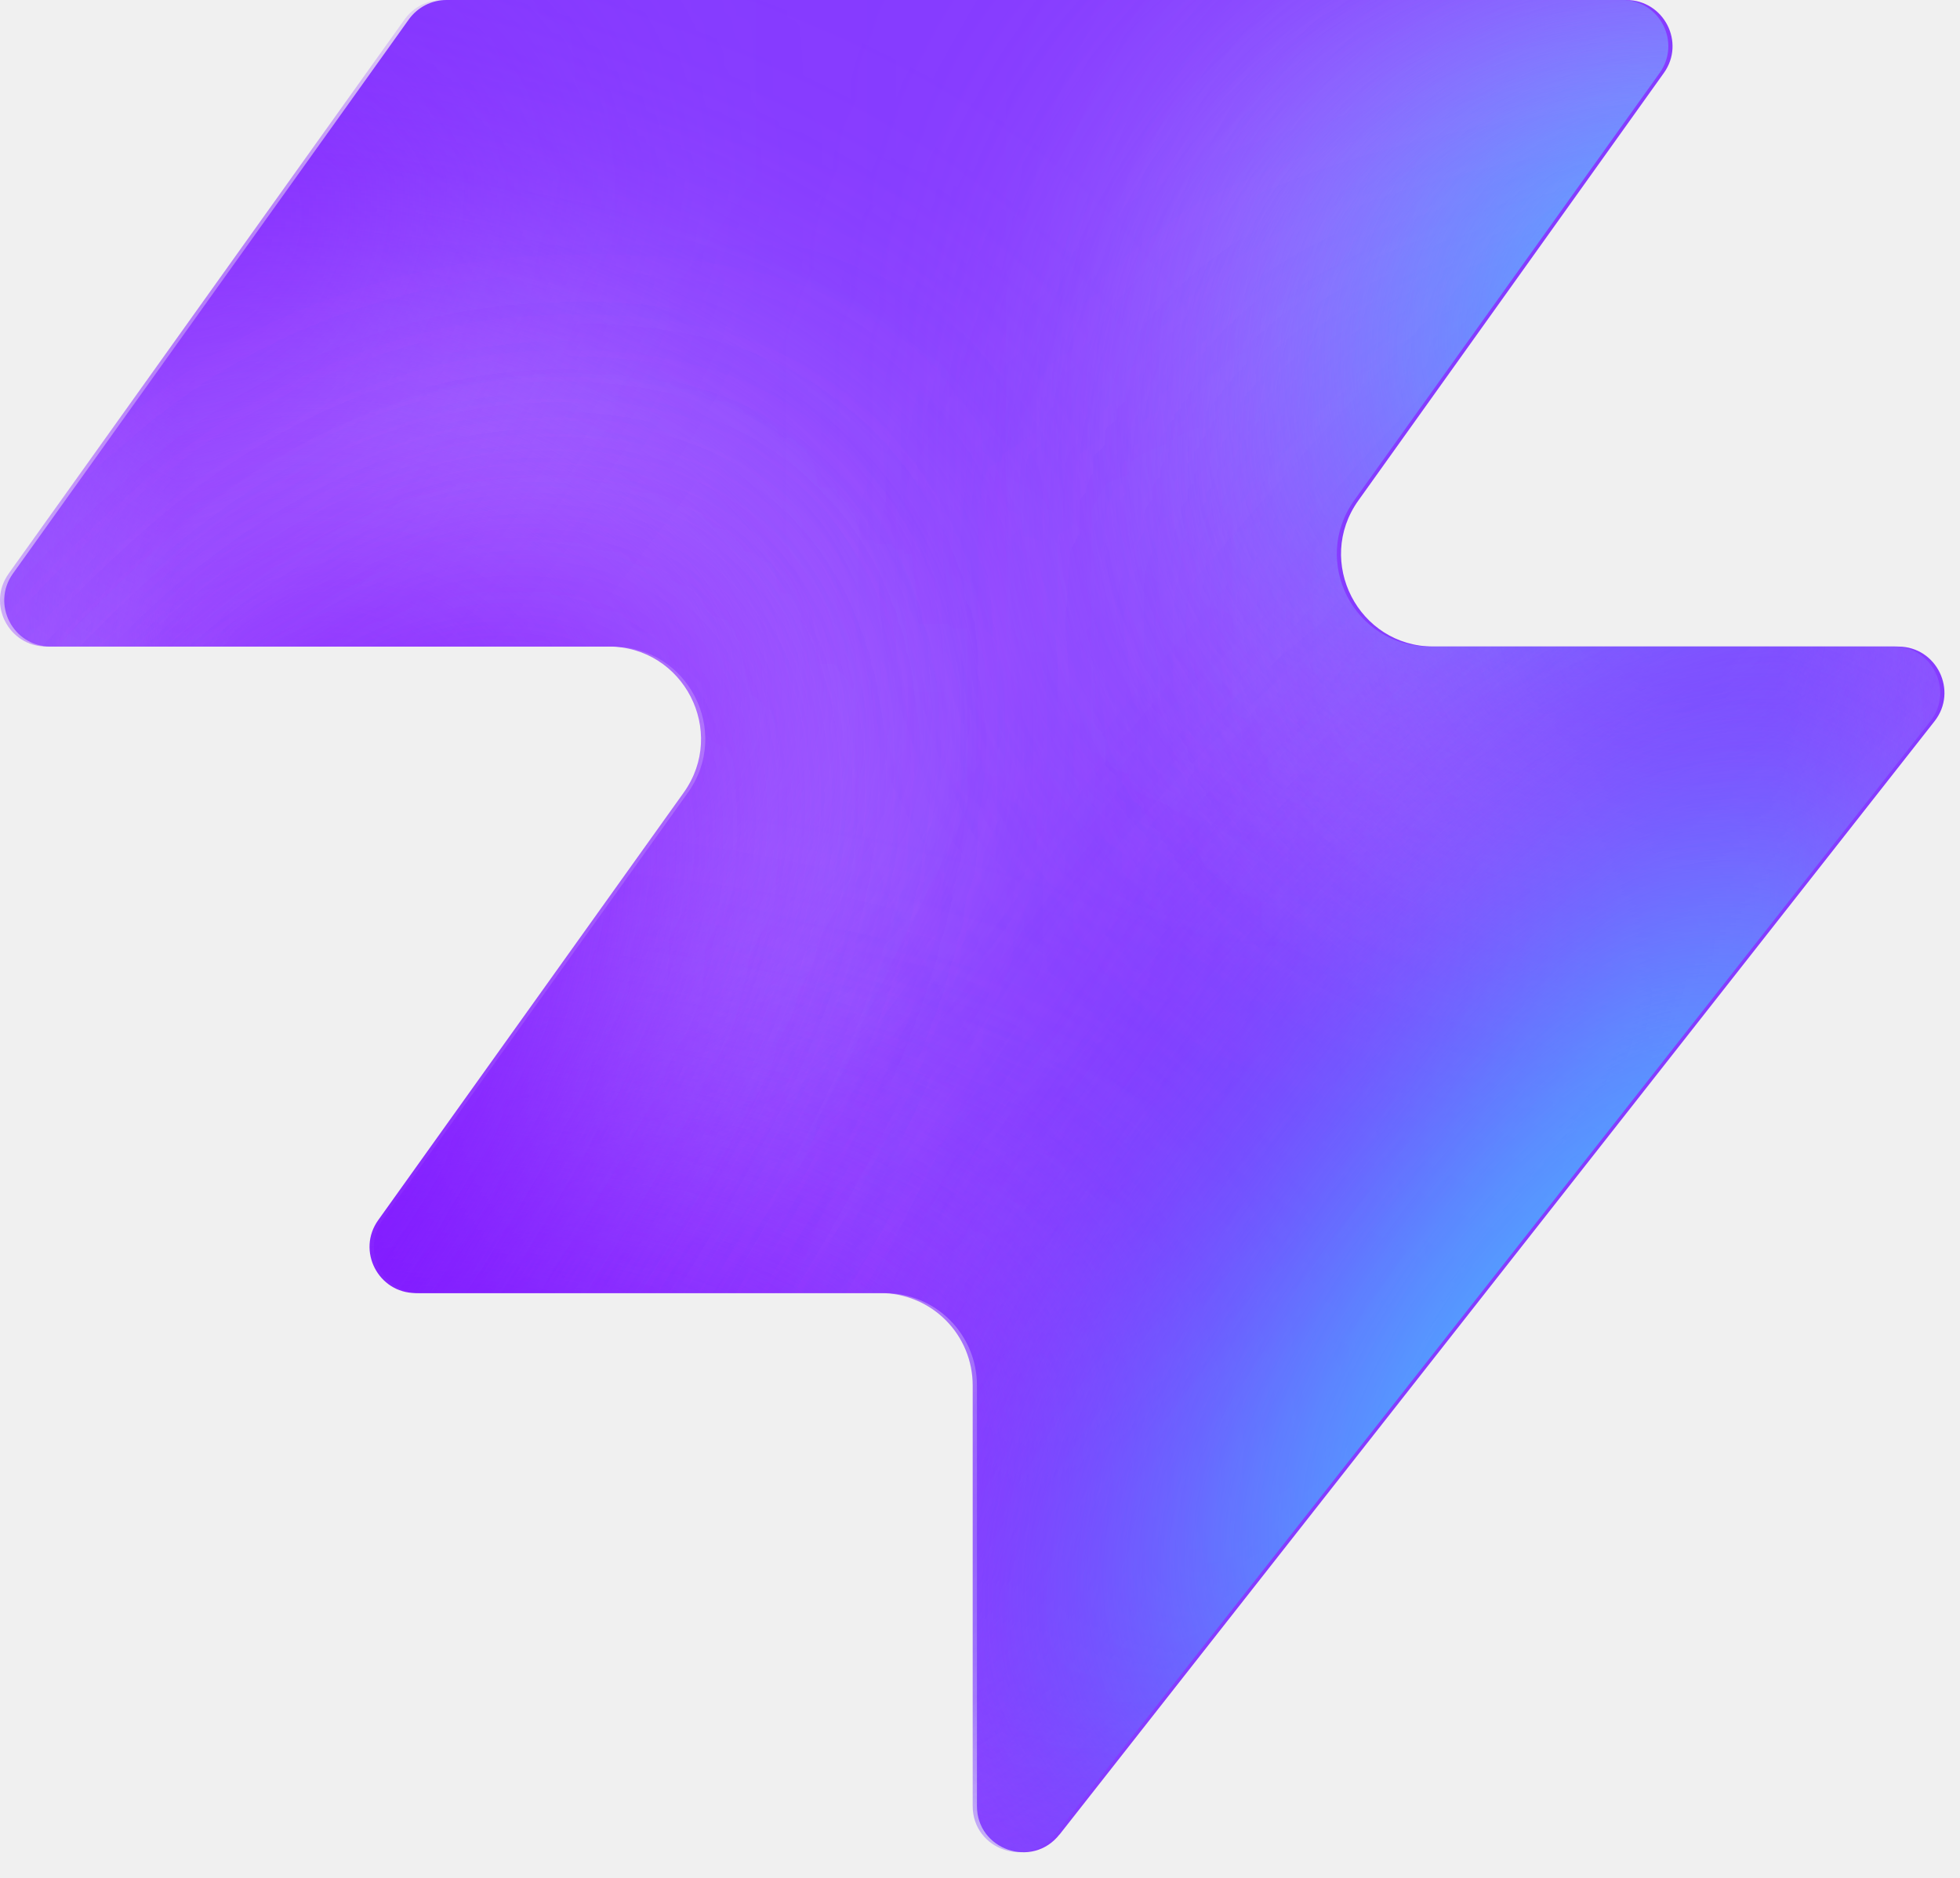
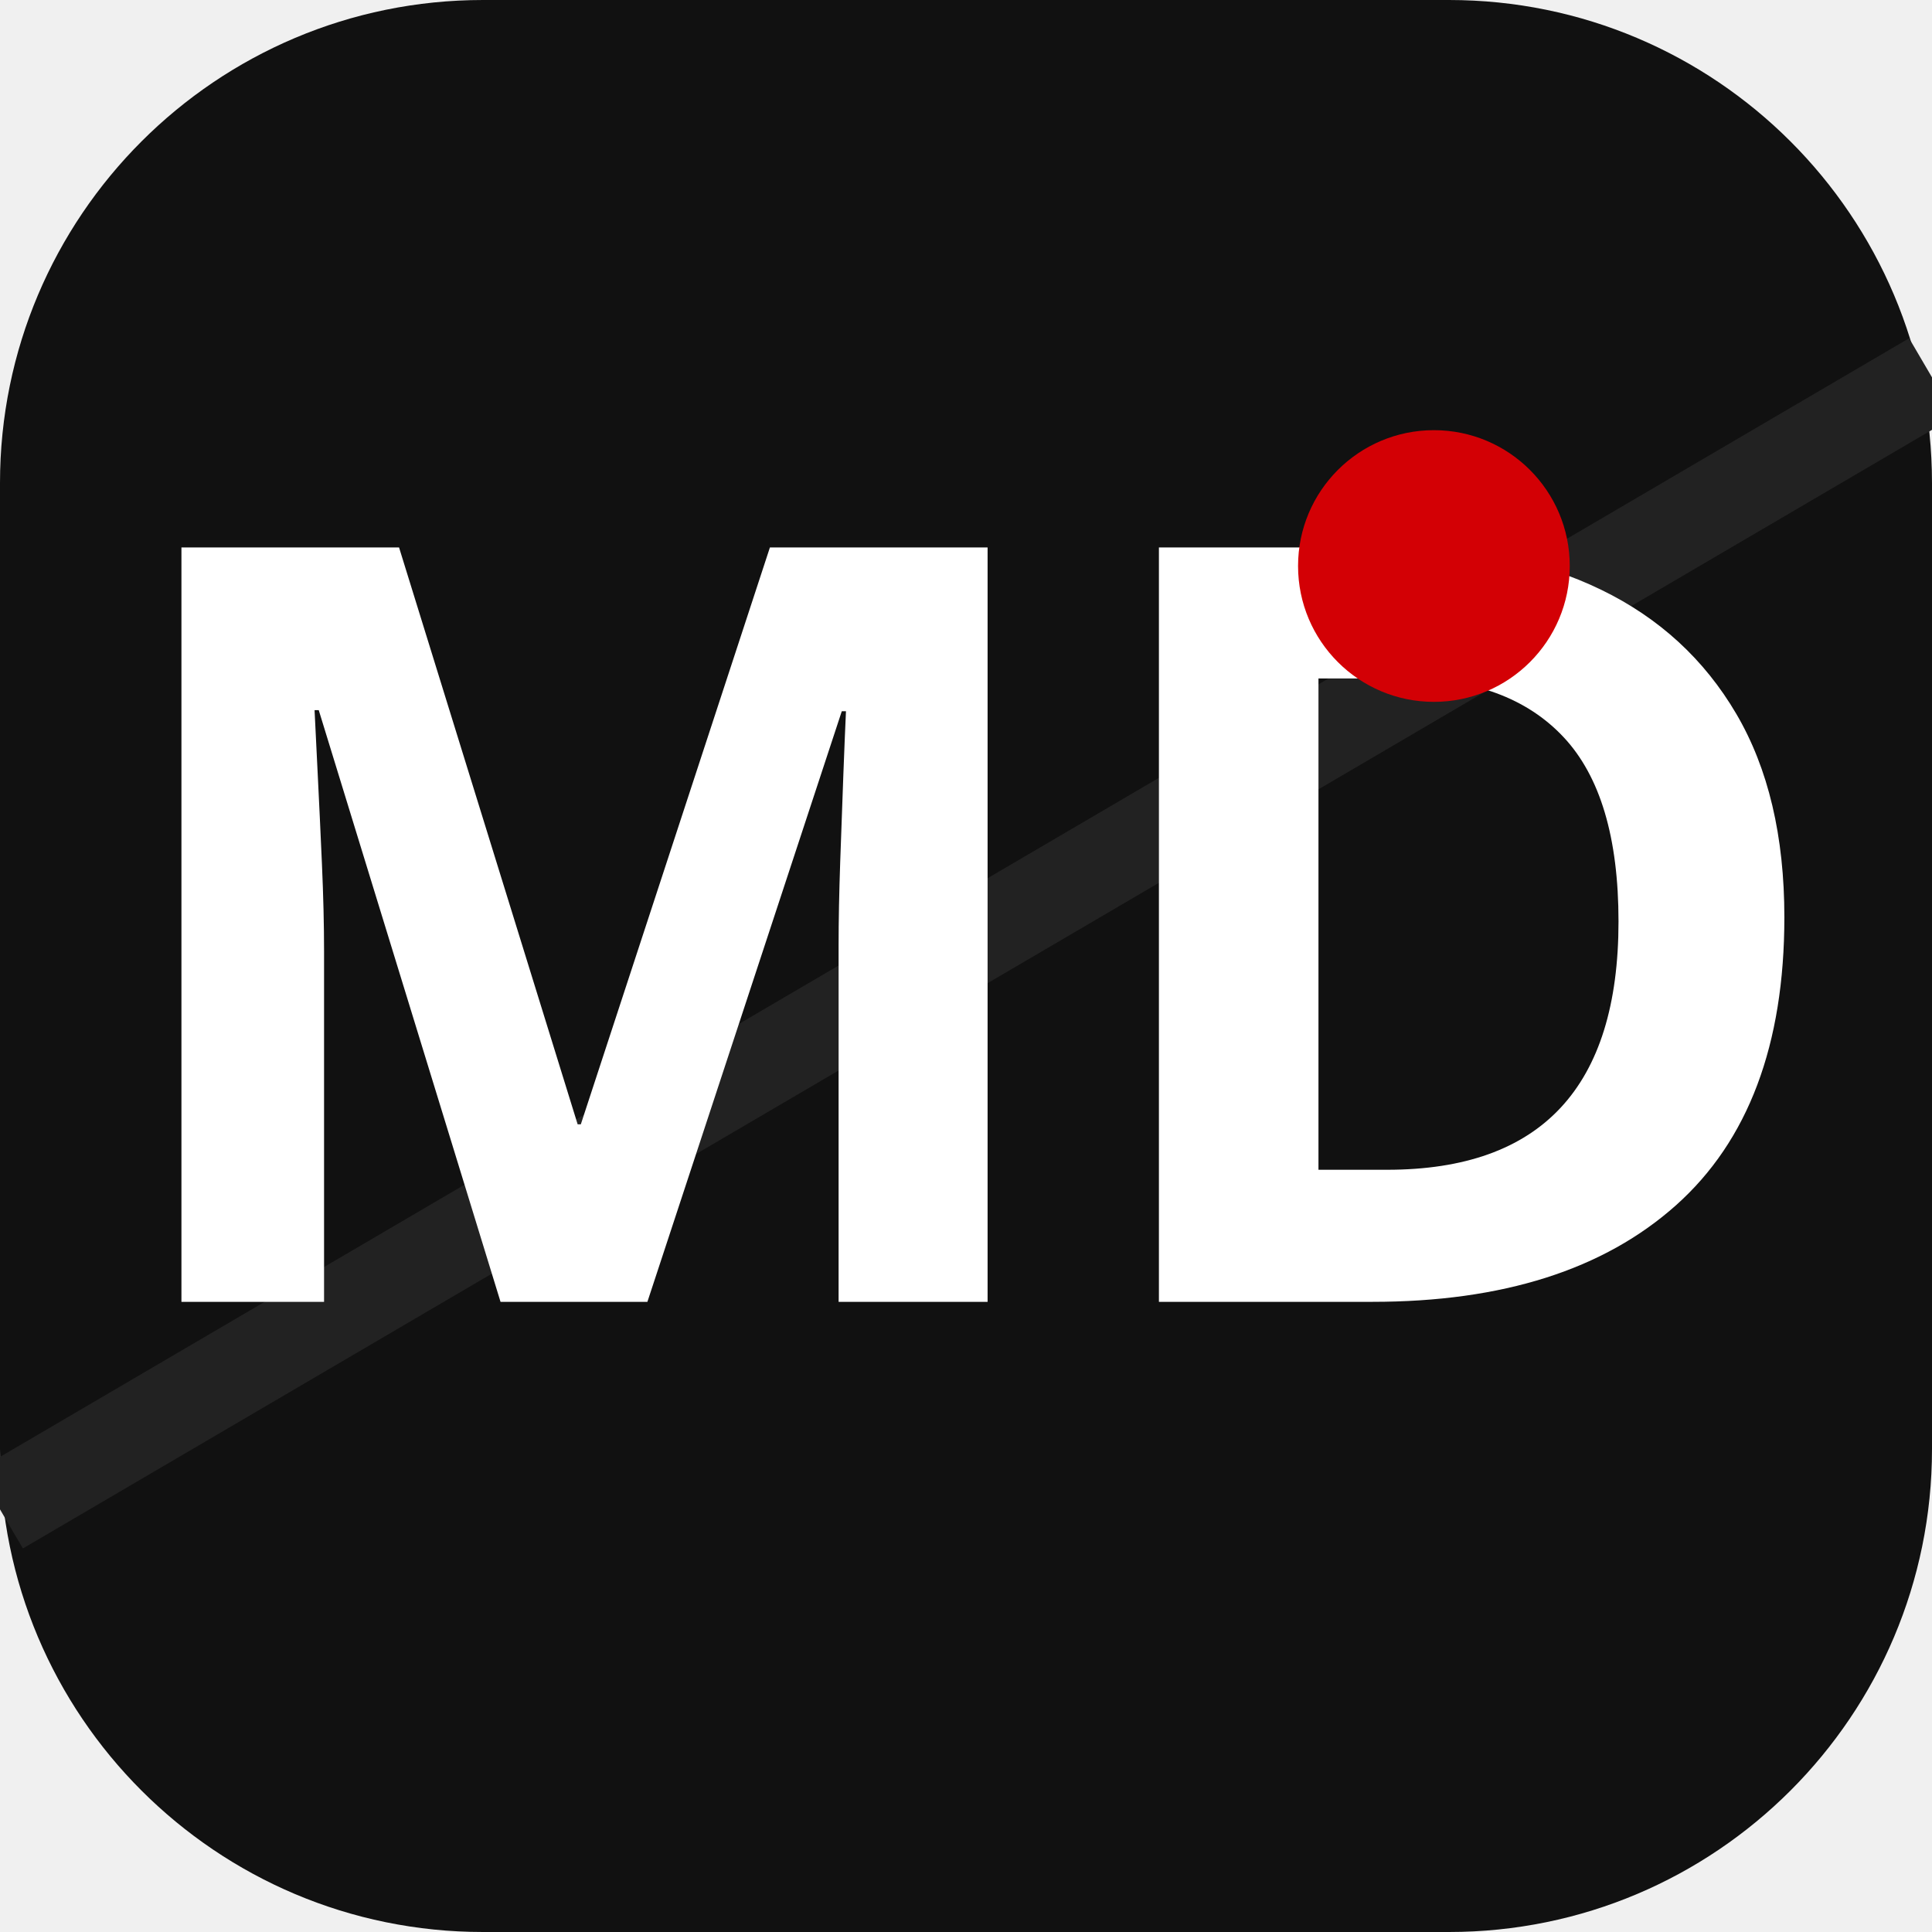
- <svg xmlns="http://www.w3.org/2000/svg" width="48" height="46" fill="none" viewBox="0 0 48 46">
-   <path fill="#863bff" d="M25.946 44.938c-.664.845-2.021.375-2.021-.698V33.937a2.26 2.26 0 0 0-2.262-2.262H10.287c-.92 0-1.456-1.04-.92-1.788l7.48-10.471c1.07-1.497 0-3.578-1.842-3.578H1.237c-.92 0-1.456-1.04-.92-1.788L10.013.474c.214-.297.556-.474.92-.474h28.894c.92 0 1.456 1.04.92 1.788l-7.48 10.471c-1.07 1.498 0 3.579 1.842 3.579h11.377c.943 0 1.473 1.088.89 1.83L25.947 44.94z" style="fill:#863bff;fill:color(display-p3 .525 .23 1);fill-opacity:1" />
-   <mask id="a" width="48" height="46" x="0" y="0" maskUnits="userSpaceOnUse" style="mask-type:alpha">
-     <path fill="#000" d="M25.842 44.938c-.664.844-2.021.375-2.021-.698V33.937a2.26 2.26 0 0 0-2.262-2.262H10.183c-.92 0-1.456-1.04-.92-1.788l7.48-10.471c1.07-1.498 0-3.579-1.842-3.579H1.133c-.92 0-1.456-1.04-.92-1.787L9.91.473c.214-.297.556-.474.92-.474h28.894c.92 0 1.456 1.04.92 1.788l-7.48 10.471c-1.07 1.498 0 3.578 1.842 3.578h11.377c.943 0 1.473 1.088.89 1.832L25.843 44.94z" style="fill:#000;fill-opacity:1" />
-   </mask>
-   <g mask="url(#a)">
-     <g filter="url(#b)">
-       <ellipse cx="5.508" cy="14.704" fill="#ede6ff" rx="5.508" ry="14.704" style="fill:#ede6ff;fill:color(display-p3 .927 .903 1);fill-opacity:1" transform="matrix(.00324 1 1 -.00324 -4.47 31.516)" />
-     </g>
-     <g filter="url(#c)">
-       <ellipse cx="10.399" cy="29.851" fill="#ede6ff" rx="10.399" ry="29.851" style="fill:#ede6ff;fill:color(display-p3 .927 .903 1);fill-opacity:1" transform="matrix(.00324 1 1 -.00324 -39.328 7.883)" />
-     </g>
-     <g filter="url(#d)">
-       <ellipse cx="5.508" cy="30.487" fill="#7e14ff" rx="5.508" ry="30.487" style="fill:#7e14ff;fill:color(display-p3 .492 .077 1);fill-opacity:1" transform="rotate(89.814 -25.913 -14.639)scale(1 -1)" />
-     </g>
-     <g filter="url(#e)">
-       <ellipse cx="5.508" cy="30.599" fill="#7e14ff" rx="5.508" ry="30.599" style="fill:#7e14ff;fill:color(display-p3 .492 .077 1);fill-opacity:1" transform="rotate(89.814 -32.644 -3.334)scale(1 -1)" />
-     </g>
-     <g filter="url(#f)">
-       <ellipse cx="5.508" cy="30.599" fill="#7e14ff" rx="5.508" ry="30.599" style="fill:#7e14ff;fill:color(display-p3 .492 .077 1);fill-opacity:1" transform="matrix(.00324 1 1 -.00324 -34.34 30.47)" />
-     </g>
-     <g filter="url(#g)">
-       <ellipse cx="14.072" cy="22.078" fill="#ede6ff" rx="14.072" ry="22.078" style="fill:#ede6ff;fill:color(display-p3 .927 .903 1);fill-opacity:1" transform="rotate(93.35 24.506 48.493)scale(-1 1)" />
-     </g>
-     <g filter="url(#h)">
-       <ellipse cx="3.47" cy="21.501" fill="#7e14ff" rx="3.47" ry="21.501" style="fill:#7e14ff;fill:color(display-p3 .492 .077 1);fill-opacity:1" transform="rotate(89.009 28.708 47.59)scale(-1 1)" />
-     </g>
-     <g filter="url(#i)">
-       <ellipse cx="3.47" cy="21.501" fill="#7e14ff" rx="3.47" ry="21.501" style="fill:#7e14ff;fill:color(display-p3 .492 .077 1);fill-opacity:1" transform="rotate(89.009 28.708 47.59)scale(-1 1)" />
-     </g>
-     <g filter="url(#j)">
-       <ellipse cx=".387" cy="8.972" fill="#7e14ff" rx="4.407" ry="29.108" style="fill:#7e14ff;fill:color(display-p3 .492 .077 1);fill-opacity:1" transform="rotate(39.51 .387 8.972)" />
-     </g>
-     <g filter="url(#k)">
-       <ellipse cx="47.523" cy="-6.092" fill="#7e14ff" rx="4.407" ry="29.108" style="fill:#7e14ff;fill:color(display-p3 .492 .077 1);fill-opacity:1" transform="rotate(37.892 47.523 -6.092)" />
-     </g>
-     <g filter="url(#l)">
-       <ellipse cx="41.412" cy="6.333" fill="#47bfff" rx="5.971" ry="9.665" style="fill:#47bfff;fill:color(display-p3 .28 .748 1);fill-opacity:1" transform="rotate(37.892 41.412 6.333)" />
-     </g>
-     <g filter="url(#m)">
-       <ellipse cx="-1.879" cy="38.332" fill="#7e14ff" rx="4.407" ry="29.108" style="fill:#7e14ff;fill:color(display-p3 .492 .077 1);fill-opacity:1" transform="rotate(37.892 -1.88 38.332)" />
-     </g>
-     <g filter="url(#n)">
-       <ellipse cx="-1.879" cy="38.332" fill="#7e14ff" rx="4.407" ry="29.108" style="fill:#7e14ff;fill:color(display-p3 .492 .077 1);fill-opacity:1" transform="rotate(37.892 -1.88 38.332)" />
-     </g>
-     <g filter="url(#o)">
-       <ellipse cx="35.651" cy="29.907" fill="#7e14ff" rx="4.407" ry="29.108" style="fill:#7e14ff;fill:color(display-p3 .492 .077 1);fill-opacity:1" transform="rotate(37.892 35.651 29.907)" />
-     </g>
-     <g filter="url(#p)">
-       <ellipse cx="38.418" cy="32.4" fill="#47bfff" rx="5.971" ry="15.297" style="fill:#47bfff;fill:color(display-p3 .28 .748 1);fill-opacity:1" transform="rotate(37.892 38.418 32.4)" />
-     </g>
-   </g>
-   <defs>
-     <filter id="b" width="60.045" height="41.654" x="-19.77" y="16.149" color-interpolation-filters="sRGB" filterUnits="userSpaceOnUse">
-       <feFlood flood-opacity="0" result="BackgroundImageFix" />
-       <feBlend in="SourceGraphic" in2="BackgroundImageFix" result="shape" />
-       <feGaussianBlur result="effect1_foregroundBlur_2002_17158" stdDeviation="7.659" />
-     </filter>
-     <filter id="c" width="90.34" height="51.437" x="-54.613" y="-7.533" color-interpolation-filters="sRGB" filterUnits="userSpaceOnUse">
-       <feFlood flood-opacity="0" result="BackgroundImageFix" />
-       <feBlend in="SourceGraphic" in2="BackgroundImageFix" result="shape" />
-       <feGaussianBlur result="effect1_foregroundBlur_2002_17158" stdDeviation="7.659" />
-     </filter>
-     <filter id="d" width="79.355" height="29.4" x="-49.64" y="2.03" color-interpolation-filters="sRGB" filterUnits="userSpaceOnUse">
-       <feFlood flood-opacity="0" result="BackgroundImageFix" />
-       <feBlend in="SourceGraphic" in2="BackgroundImageFix" result="shape" />
-       <feGaussianBlur result="effect1_foregroundBlur_2002_17158" stdDeviation="4.596" />
-     </filter>
-     <filter id="e" width="79.579" height="29.4" x="-45.045" y="20.029" color-interpolation-filters="sRGB" filterUnits="userSpaceOnUse">
-       <feFlood flood-opacity="0" result="BackgroundImageFix" />
-       <feBlend in="SourceGraphic" in2="BackgroundImageFix" result="shape" />
-       <feGaussianBlur result="effect1_foregroundBlur_2002_17158" stdDeviation="4.596" />
-     </filter>
-     <filter id="f" width="79.579" height="29.4" x="-43.513" y="21.178" color-interpolation-filters="sRGB" filterUnits="userSpaceOnUse">
-       <feFlood flood-opacity="0" result="BackgroundImageFix" />
-       <feBlend in="SourceGraphic" in2="BackgroundImageFix" result="shape" />
-       <feGaussianBlur result="effect1_foregroundBlur_2002_17158" stdDeviation="4.596" />
-     </filter>
-     <filter id="g" width="74.749" height="58.852" x="15.756" y="-17.901" color-interpolation-filters="sRGB" filterUnits="userSpaceOnUse">
-       <feFlood flood-opacity="0" result="BackgroundImageFix" />
-       <feBlend in="SourceGraphic" in2="BackgroundImageFix" result="shape" />
-       <feGaussianBlur result="effect1_foregroundBlur_2002_17158" stdDeviation="7.659" />
-     </filter>
-     <filter id="h" width="61.377" height="25.362" x="23.548" y="2.284" color-interpolation-filters="sRGB" filterUnits="userSpaceOnUse">
-       <feFlood flood-opacity="0" result="BackgroundImageFix" />
-       <feBlend in="SourceGraphic" in2="BackgroundImageFix" result="shape" />
-       <feGaussianBlur result="effect1_foregroundBlur_2002_17158" stdDeviation="4.596" />
-     </filter>
-     <filter id="i" width="61.377" height="25.362" x="23.548" y="2.284" color-interpolation-filters="sRGB" filterUnits="userSpaceOnUse">
-       <feFlood flood-opacity="0" result="BackgroundImageFix" />
-       <feBlend in="SourceGraphic" in2="BackgroundImageFix" result="shape" />
-       <feGaussianBlur result="effect1_foregroundBlur_2002_17158" stdDeviation="4.596" />
-     </filter>
-     <filter id="j" width="56.045" height="63.649" x="-27.636" y="-22.853" color-interpolation-filters="sRGB" filterUnits="userSpaceOnUse">
-       <feFlood flood-opacity="0" result="BackgroundImageFix" />
-       <feBlend in="SourceGraphic" in2="BackgroundImageFix" result="shape" />
-       <feGaussianBlur result="effect1_foregroundBlur_2002_17158" stdDeviation="4.596" />
-     </filter>
-     <filter id="k" width="54.814" height="64.646" x="20.116" y="-38.415" color-interpolation-filters="sRGB" filterUnits="userSpaceOnUse">
-       <feFlood flood-opacity="0" result="BackgroundImageFix" />
-       <feBlend in="SourceGraphic" in2="BackgroundImageFix" result="shape" />
-       <feGaussianBlur result="effect1_foregroundBlur_2002_17158" stdDeviation="4.596" />
-     </filter>
-     <filter id="l" width="33.541" height="35.313" x="24.641" y="-11.323" color-interpolation-filters="sRGB" filterUnits="userSpaceOnUse">
-       <feFlood flood-opacity="0" result="BackgroundImageFix" />
-       <feBlend in="SourceGraphic" in2="BackgroundImageFix" result="shape" />
-       <feGaussianBlur result="effect1_foregroundBlur_2002_17158" stdDeviation="4.596" />
-     </filter>
-     <filter id="m" width="54.814" height="64.646" x="-29.286" y="6.009" color-interpolation-filters="sRGB" filterUnits="userSpaceOnUse">
-       <feFlood flood-opacity="0" result="BackgroundImageFix" />
-       <feBlend in="SourceGraphic" in2="BackgroundImageFix" result="shape" />
-       <feGaussianBlur result="effect1_foregroundBlur_2002_17158" stdDeviation="4.596" />
-     </filter>
-     <filter id="n" width="54.814" height="64.646" x="-29.286" y="6.009" color-interpolation-filters="sRGB" filterUnits="userSpaceOnUse">
-       <feFlood flood-opacity="0" result="BackgroundImageFix" />
-       <feBlend in="SourceGraphic" in2="BackgroundImageFix" result="shape" />
-       <feGaussianBlur result="effect1_foregroundBlur_2002_17158" stdDeviation="4.596" />
-     </filter>
-     <filter id="o" width="54.814" height="64.646" x="8.244" y="-2.416" color-interpolation-filters="sRGB" filterUnits="userSpaceOnUse">
-       <feFlood flood-opacity="0" result="BackgroundImageFix" />
-       <feBlend in="SourceGraphic" in2="BackgroundImageFix" result="shape" />
-       <feGaussianBlur result="effect1_foregroundBlur_2002_17158" stdDeviation="4.596" />
-     </filter>
-     <filter id="p" width="39.409" height="43.623" x="18.713" y="10.588" color-interpolation-filters="sRGB" filterUnits="userSpaceOnUse">
-       <feFlood flood-opacity="0" result="BackgroundImageFix" />
-       <feBlend in="SourceGraphic" in2="BackgroundImageFix" result="shape" />
-       <feGaussianBlur result="effect1_foregroundBlur_2002_17158" stdDeviation="4.596" />
-     </filter>
-   </defs>
+ <svg xmlns="http://www.w3.org/2000/svg" viewBox="0 0 512 512" width="100%" height="100%">
+   <rect width="512" height="512" rx="128" fill="#111111" />
+   <path d="M0 400 L512 100" stroke="#222222" stroke-width="24" />
+   <text x="256" y="345" font-family="'Anton', 'Bebas Neue', 'Impact', 'Arial Black', sans-serif" font-size="280" font-weight="900" fill="#ffffff" text-anchor="middle" letter-spacing="-5">MD</text>
+   <circle cx="380" cy="150" r="36" fill="#d30005" />
</svg>
